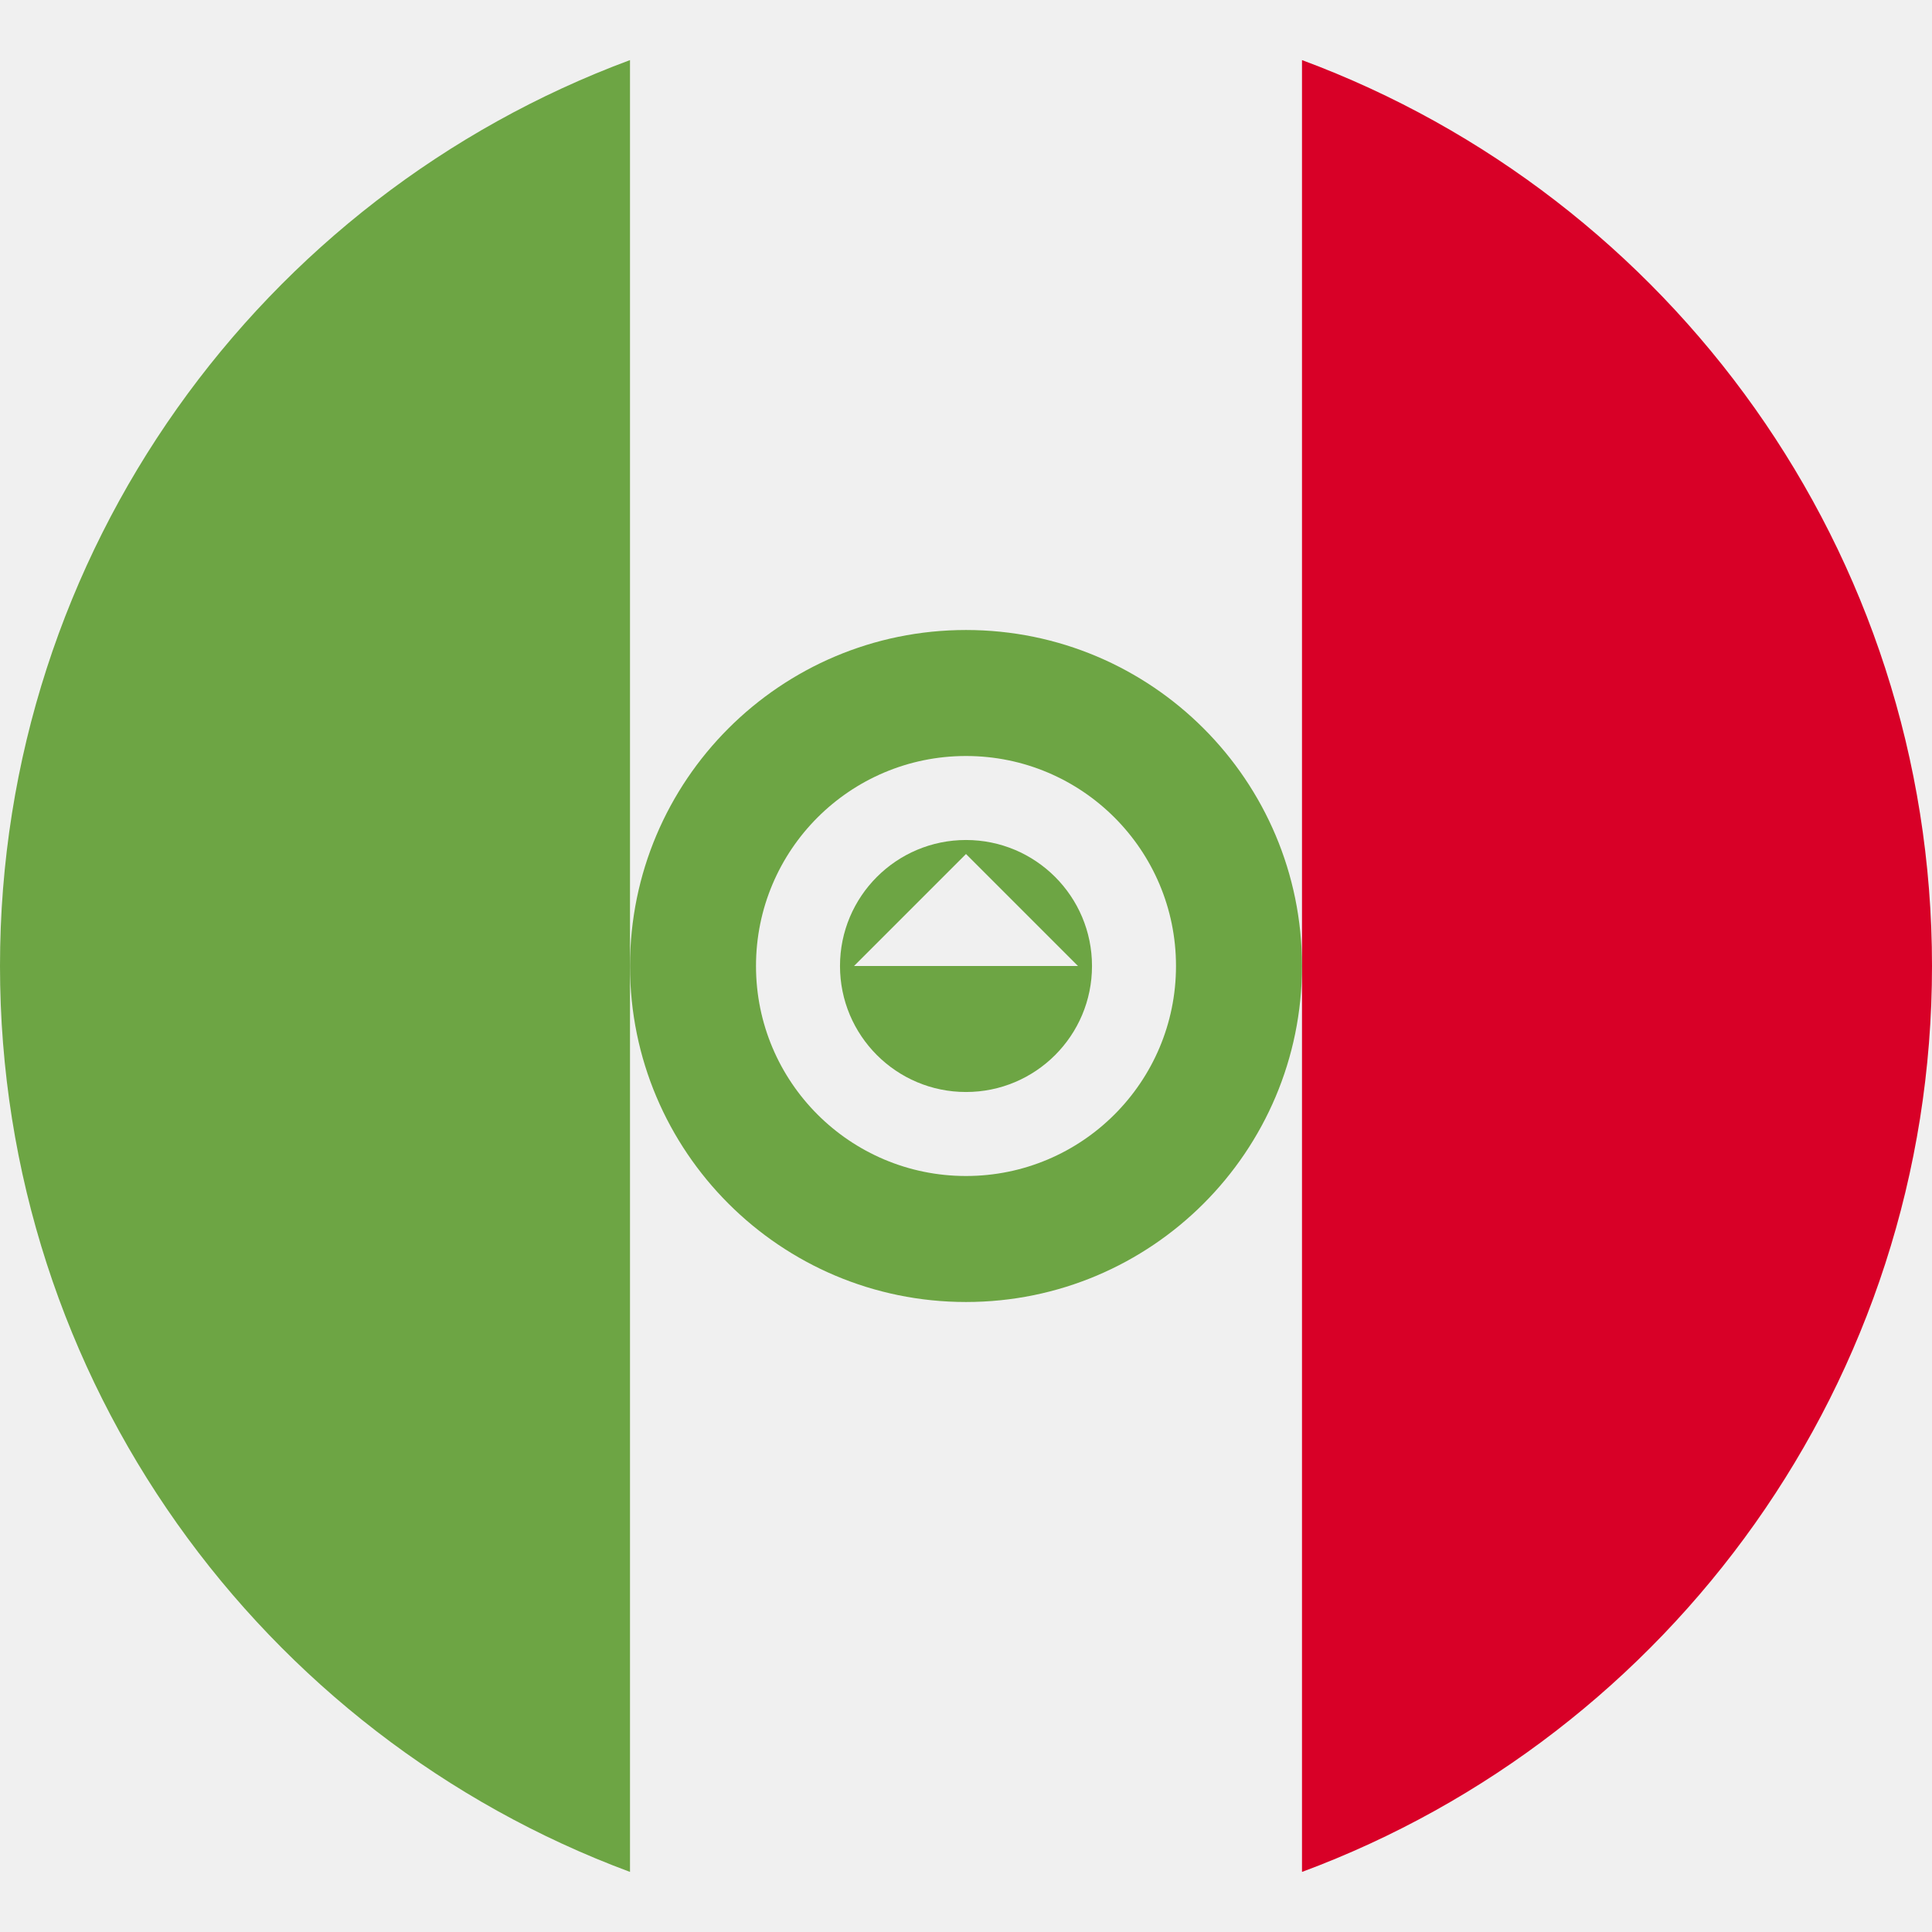
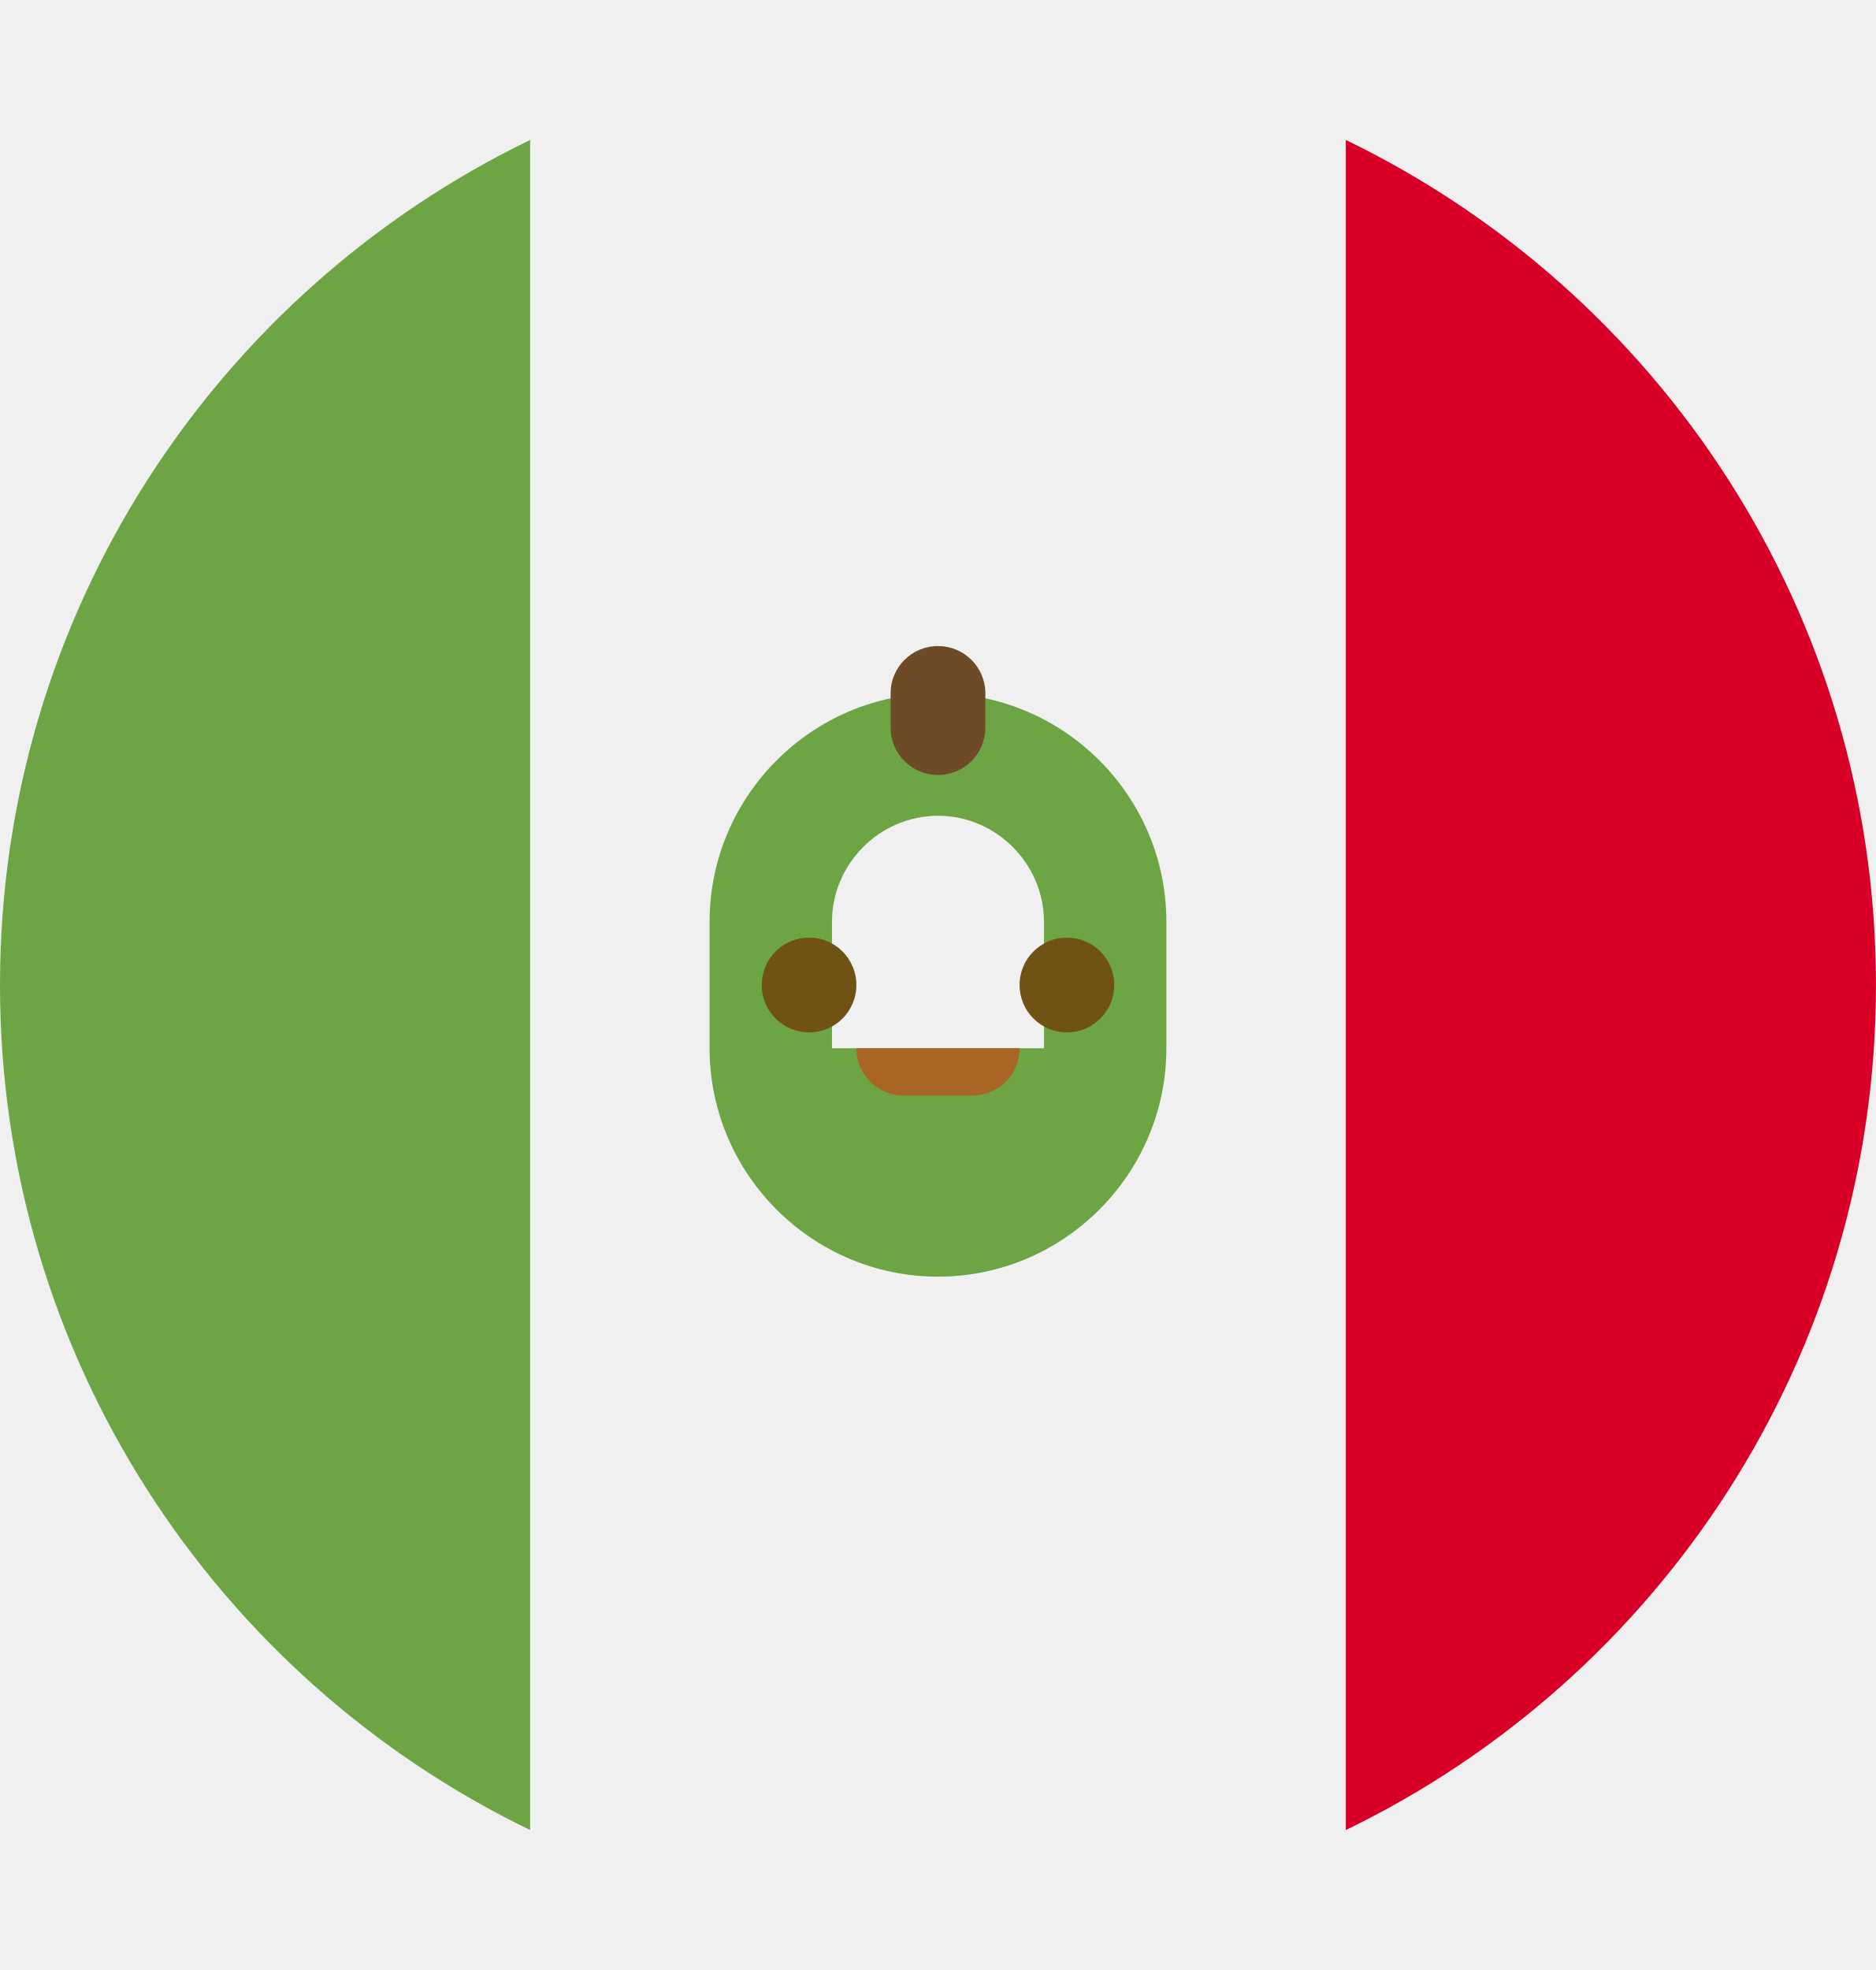
- <svg xmlns="http://www.w3.org/2000/svg" viewBox="0 0 512 512">
-   <path fill="#f0f0f0" d="M0 256c0 31.314 5.633 61.31 15.923 89.043L256 367.304l240.077-22.261C506.367 317.31 512 287.314 512 256s-5.633-61.31-15.923-89.043L256 144.696 15.923 166.957C5.633 194.69 0 224.686 0 256z" />
-   <path fill="#6DA544" d="M0 256c0 110.071 69.472 203.906 166.957 240.077V15.923C69.472 52.094 0 145.929 0 256z" />
-   <path fill="#D80027" d="M345.043 15.923v480.155C442.527 459.906 512 366.071 512 256S442.527 52.094 345.043 15.923z" />
-   <path fill="#6DA544" d="M256 345.043c49.178 0 89.043-39.866 89.043-89.043S305.178 166.957 256 166.957 166.957 206.822 166.957 256s39.865 89.043 89.043 89.043z" />
-   <path fill="#f0f0f0" d="M256 311.652c30.736 0 55.652-24.917 55.652-55.652S286.736 200.348 256 200.348s-55.652 24.916-55.652 55.652 24.916 55.652 55.652 55.652z" />
-   <path fill="#6DA544" d="M256 289.391c18.442 0 33.391-14.95 33.391-33.391s-14.949-33.391-33.391-33.391-33.391 14.949-33.391 33.391 14.949 33.391 33.391 33.391z" />
-   <path fill="#f0f0f0" d="M226.321 256h59.358L256 226.321z" />
+ <svg xmlns="http://www.w3.org/2000/svg" width="20" height="21" viewBox="0 0 20 21" fill="none">
+   <g clip-path="url(#clip0_1886_1449)">
+     <path d="M10 20.5C15.523 20.5 20 16.023 20 10.5C20 4.977 15.523 0.5 10 0.5C4.477 0.5 0 4.977 0 10.5C0 16.023 4.477 20.5 10 20.5Z" fill="#F0F0F0" />
+     <path d="M20 10.5C20 6.535 17.693 3.11 14.348 1.492V19.508C17.693 17.89 20 14.465 20 10.5Z" fill="#D80027" />
+     <path d="M0 10.5C0 14.465 2.307 17.89 5.652 19.508V1.492C2.307 3.11 0 6.535 0 10.5Z" fill="#6DA544" />
+     <path d="M10 7.391C8.659 7.391 7.565 8.485 7.565 9.826V11.174C7.565 12.515 8.659 13.609 10 13.609C11.341 13.609 12.435 12.515 12.435 11.174V9.826C12.435 8.485 11.341 7.391 10 7.391Z" fill="#6DA544" />
+     <path d="M10 8.696C9.381 8.696 8.87 9.207 8.87 9.826V11.174H11.13V9.826C11.13 9.207 10.619 8.696 10 8.696Z" fill="#F0F0F0" />
+     <path d="M9.13 10.5C9.13 10.779 8.905 11.005 8.626 11.005C8.346 11.005 8.121 10.779 8.121 10.5C8.121 10.221 8.346 9.995 8.626 9.995C8.905 9.995 9.13 10.221 9.13 10.5Z" fill="#705214" />
+     <path d="M11.879 10.5C11.879 10.779 11.654 11.005 11.374 11.005C11.095 11.005 10.87 10.779 10.87 10.5C10.87 10.221 11.095 9.995 11.374 9.995C11.654 9.995 11.879 10.221 11.879 10.5Z" fill="#705214" />
+     <path d="M10.87 11.174H9.13C9.13 11.453 9.356 11.679 9.635 11.679H10.365C10.644 11.679 10.87 11.453 10.87 11.174Z" fill="#A86523" />
+     <path d="M10 8.261C10.279 8.261 10.505 8.036 10.505 7.756V7.391C10.505 7.112 10.279 6.887 10 6.887C9.721 6.887 9.495 7.112 9.495 7.391V7.756C9.495 8.036 9.721 8.261 10 8.261Z" fill="#6C4B26" />
+   </g>
+   <defs>
+     <clipPath id="clip0_1886_1449">
+       <rect width="20" height="20" fill="white" transform="translate(0 0.5)" />
+     </clipPath>
+   </defs>
</svg>
